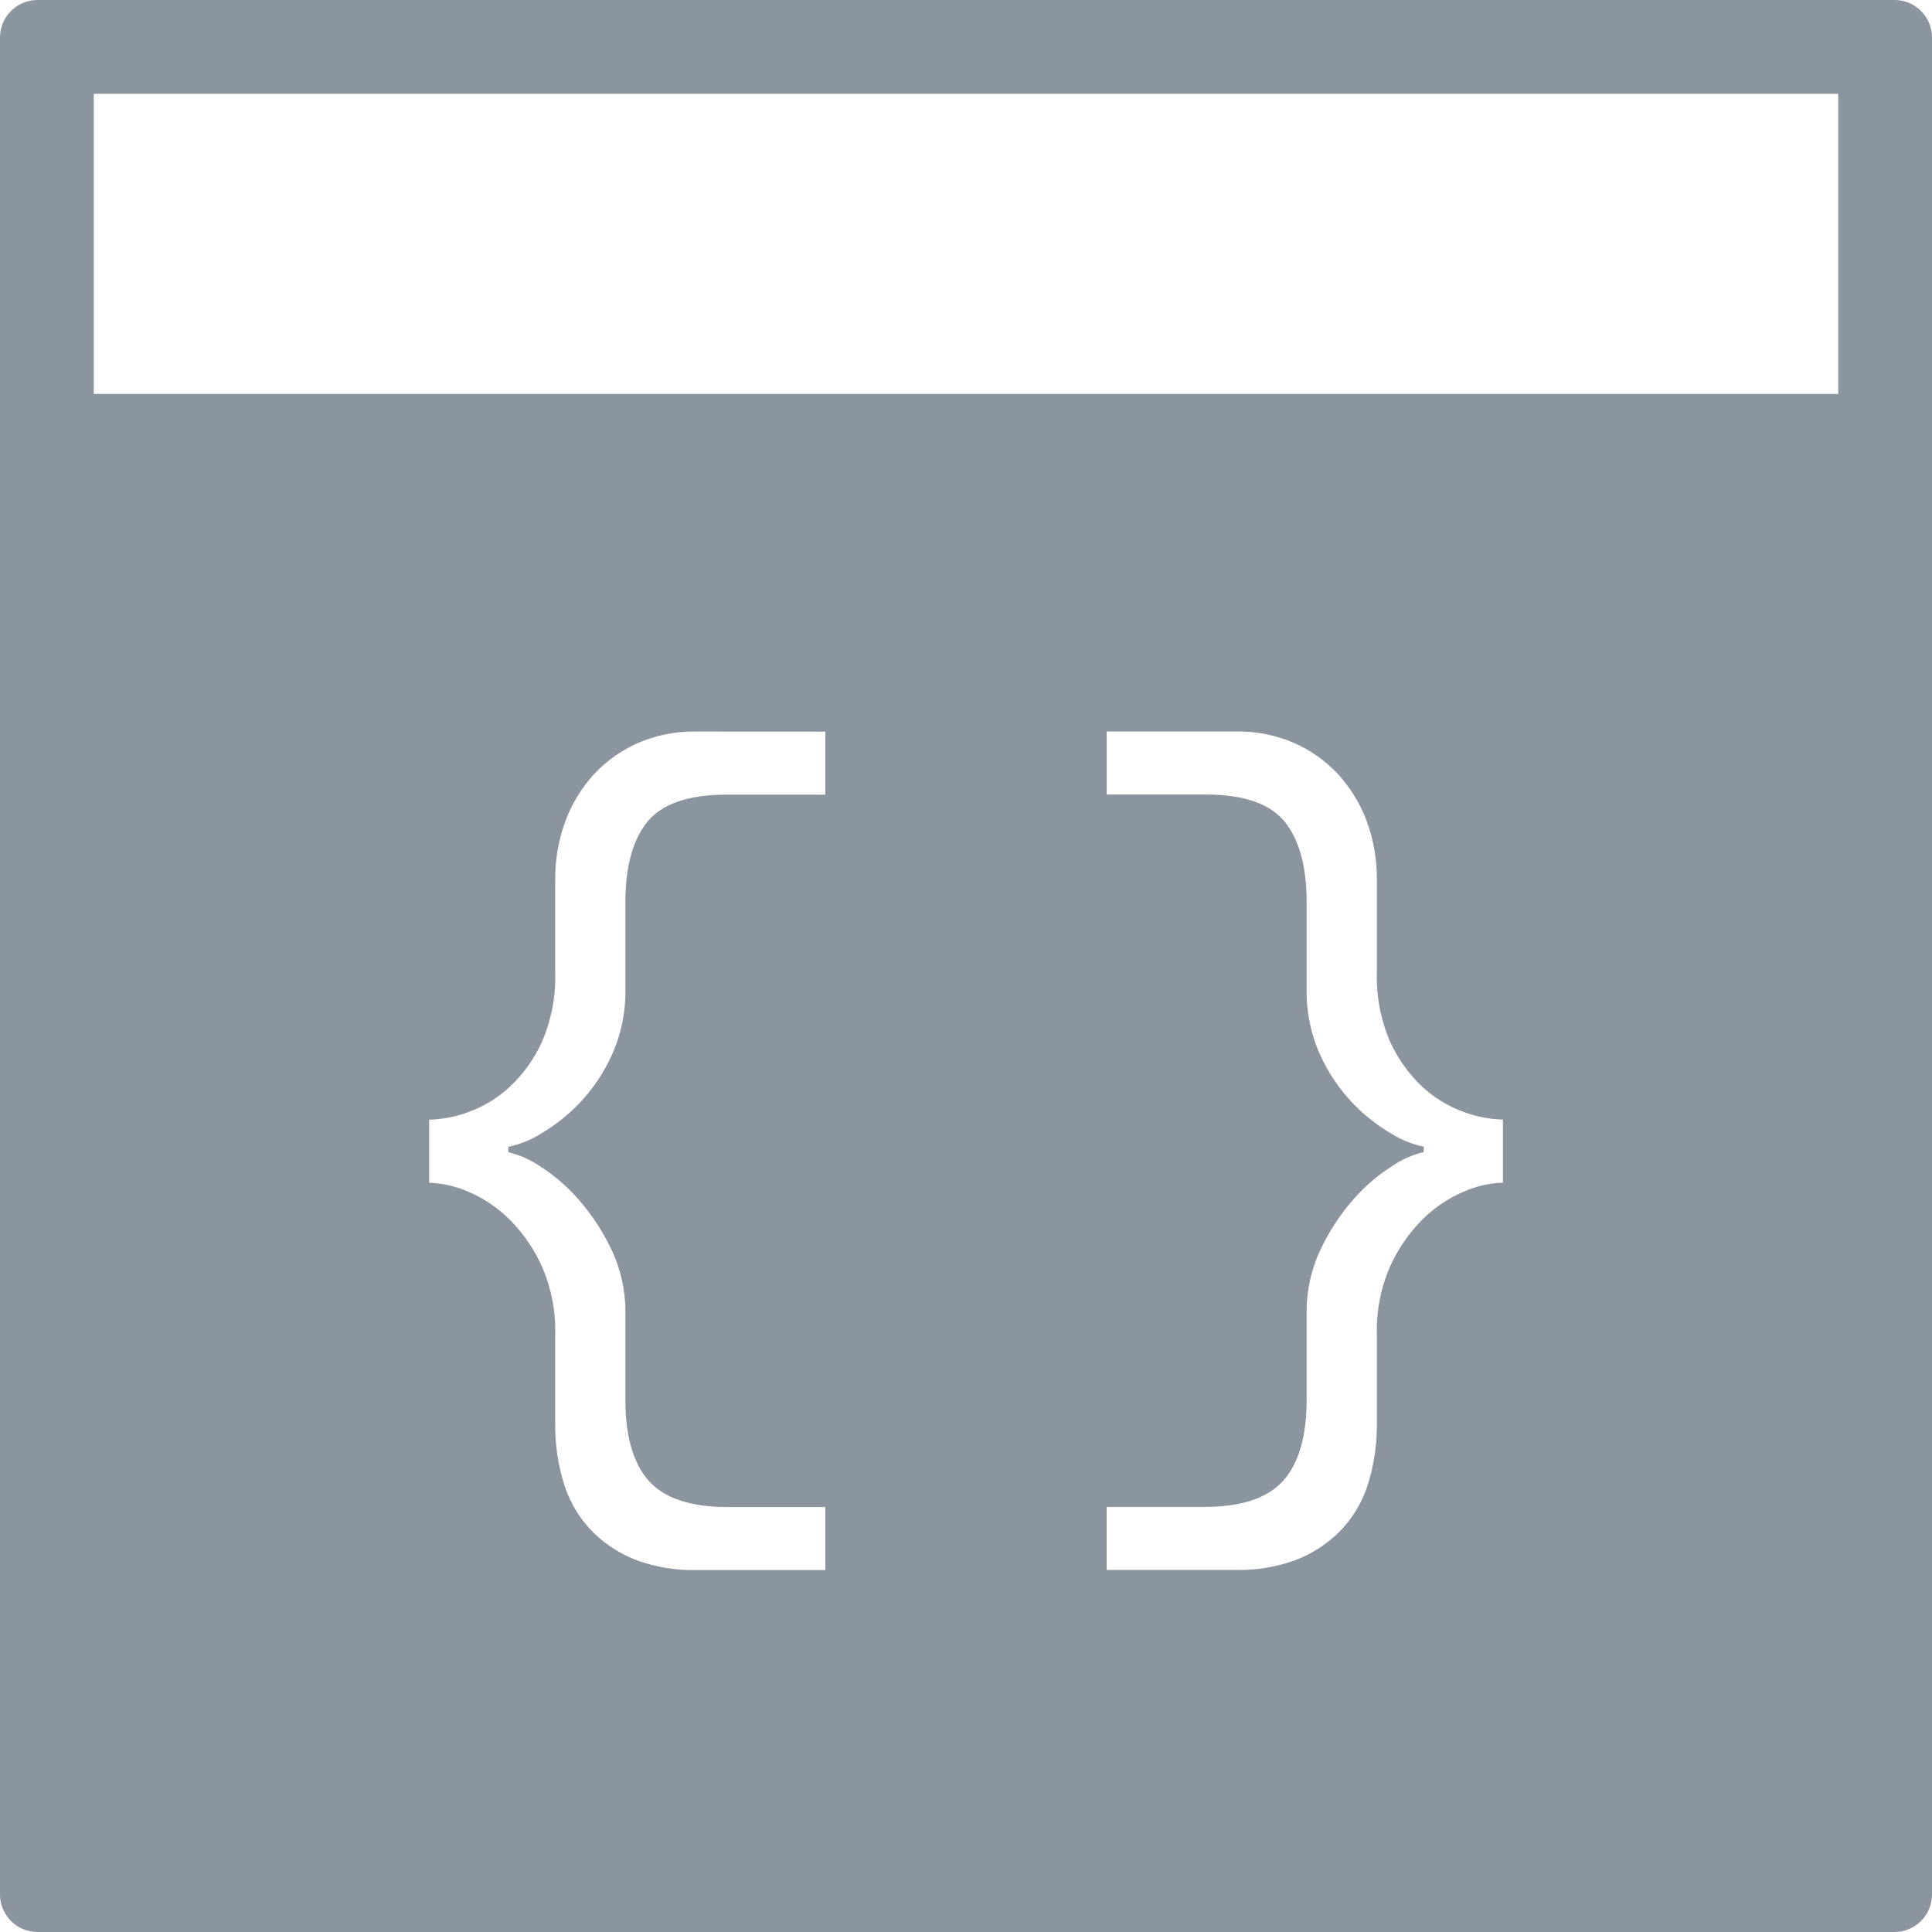
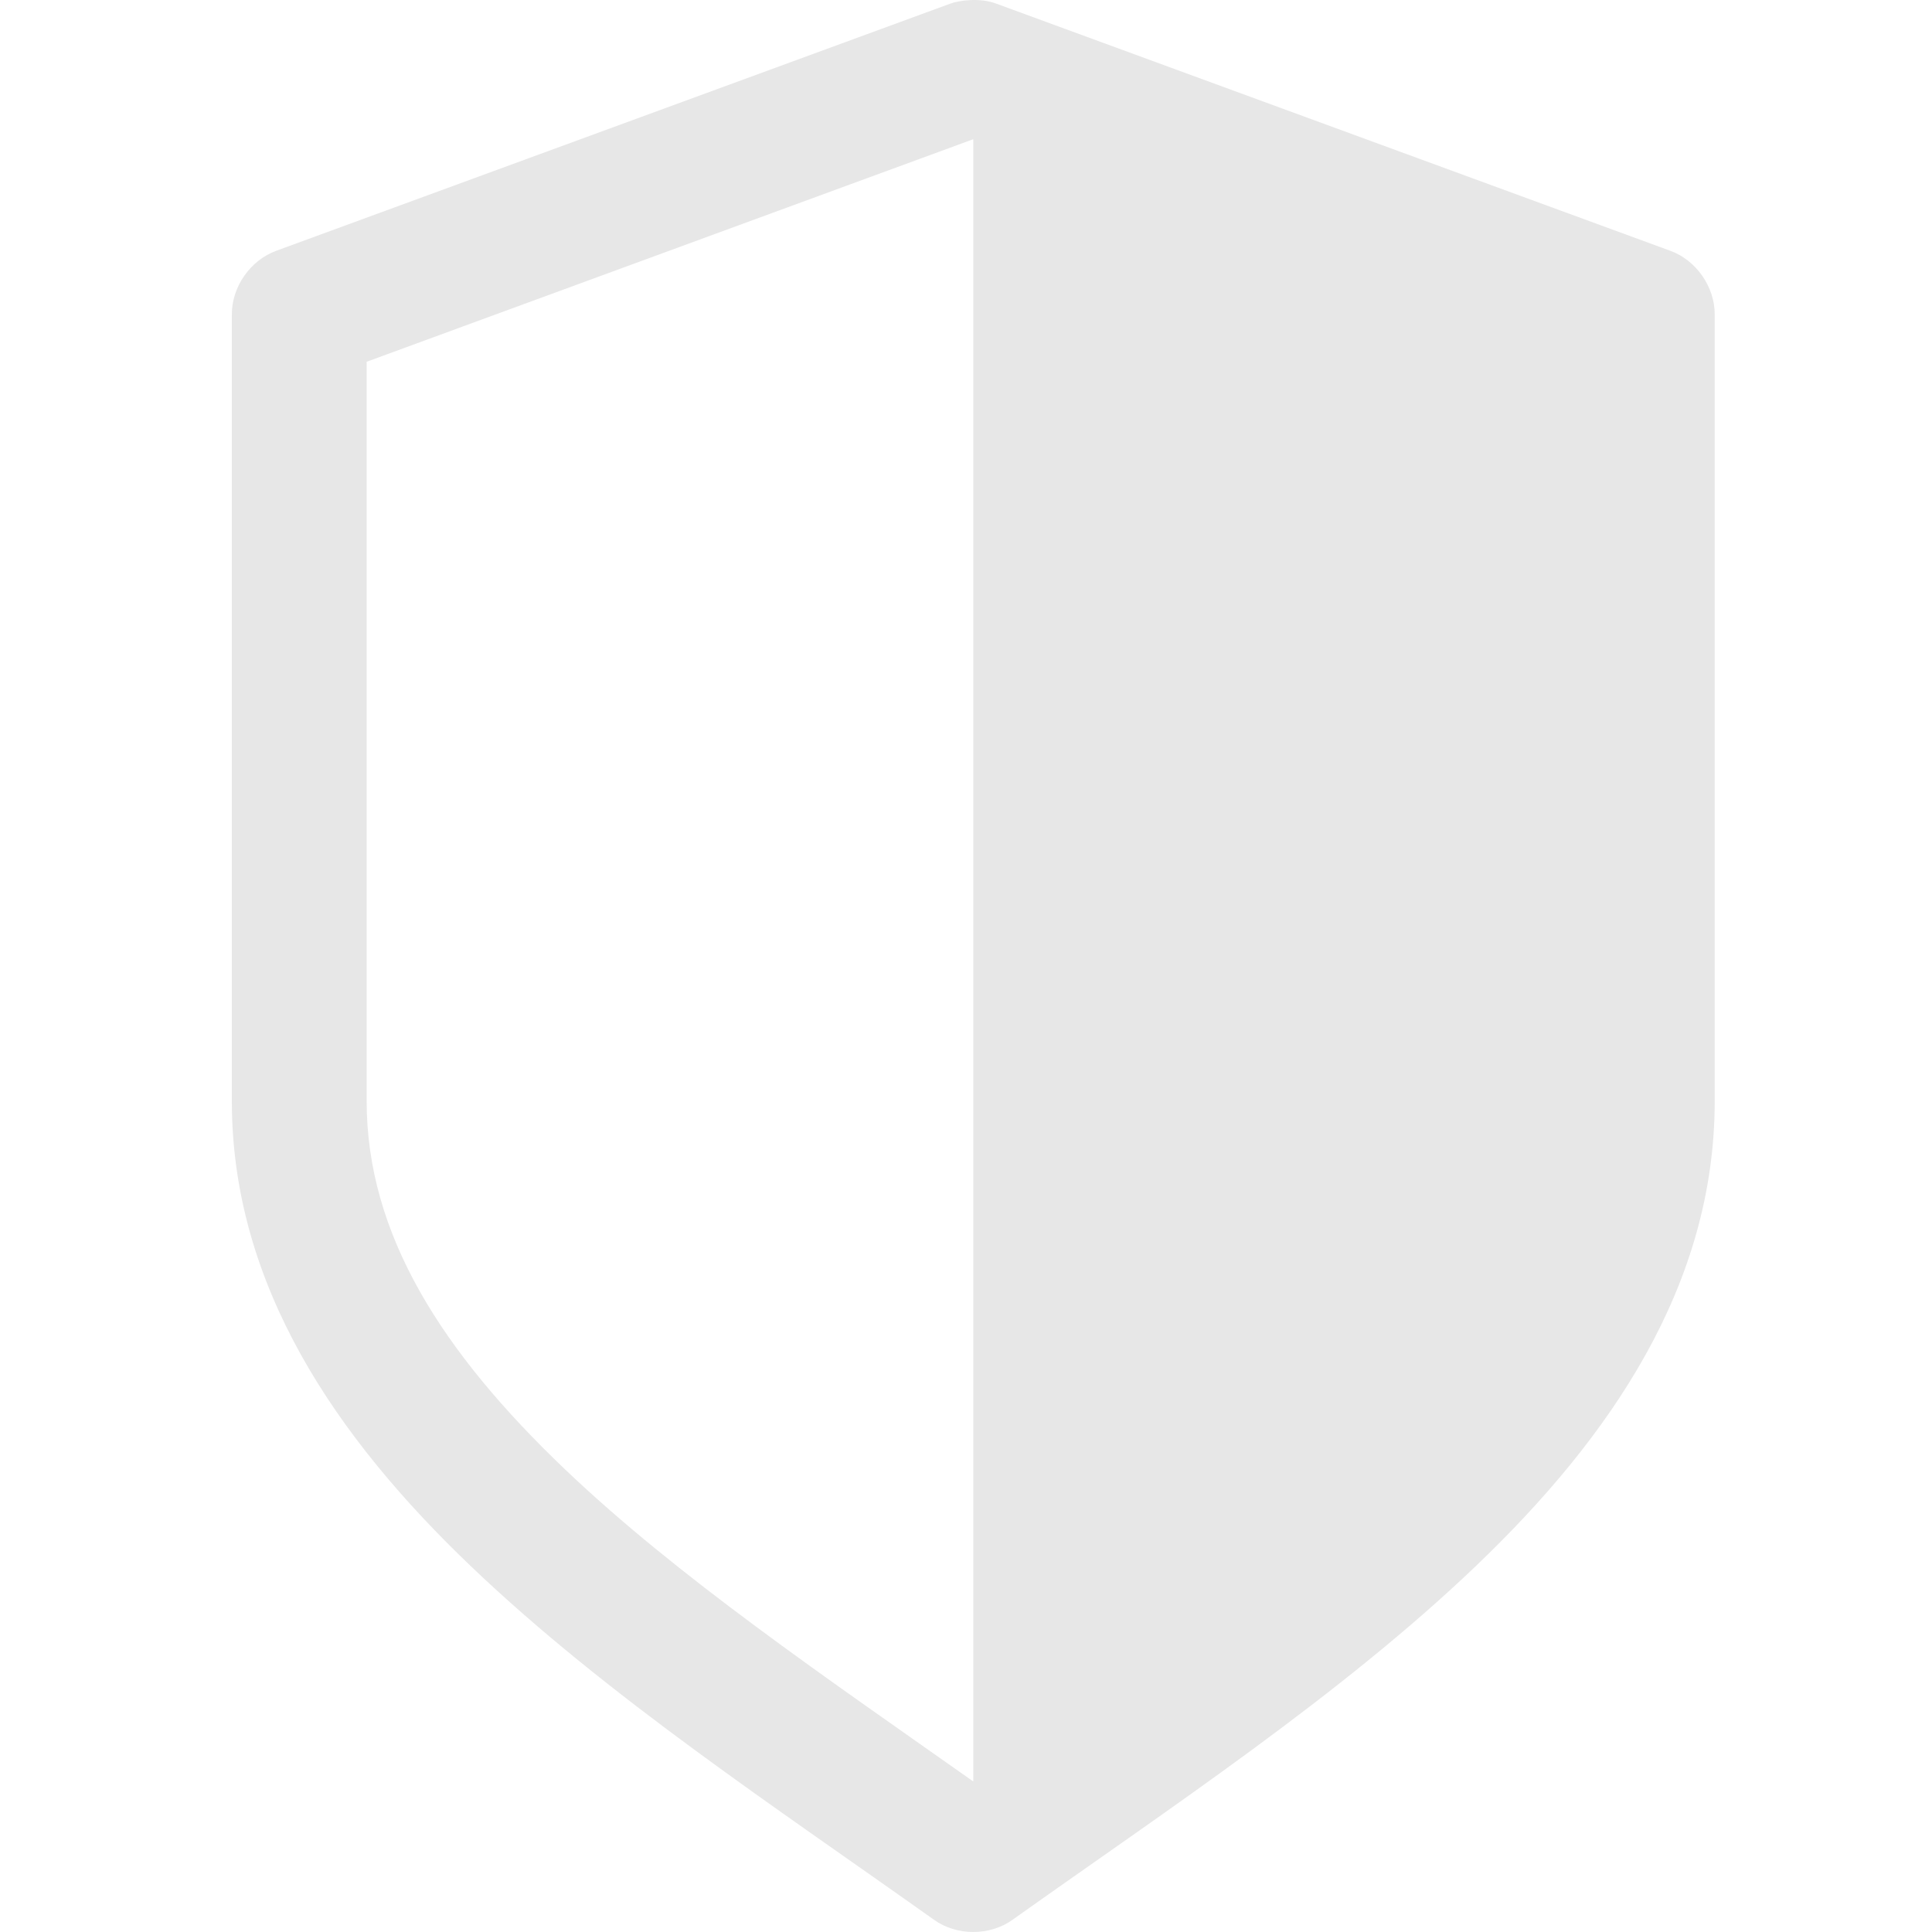
- <svg xmlns="http://www.w3.org/2000/svg" version="1.2" overflow="visible" preserveAspectRatio="none" viewBox="0 0 82 82" width="82" height="82">
-   <g transform="translate(0, 0)">
-     <g transform="translate(-0.00001, -0.00001) rotate(0)">
-       <path d="M80.408,82h-78.816c-0.879,-0.001 -1.591,-0.713 -1.592,-1.592v-78.816c0,-0.879 0.713,-1.592 1.592,-1.592h78.816c0.879,0 1.592,0.713 1.592,1.592v78.816c0,0.879 -0.713,1.592 -1.592,1.592zM46.971,63.959v2.676h5.542c0.822,0.011 1.638,-0.124 2.413,-0.398c0.706,-0.259 1.35,-0.664 1.888,-1.19c0.554,-0.55 0.971,-1.223 1.218,-1.964c0.285,-0.877 0.422,-1.796 0.406,-2.719v-3.746c-0.023,-0.978 0.166,-1.949 0.554,-2.848c0.332,-0.747 0.799,-1.428 1.376,-2.007c0.504,-0.505 1.101,-0.907 1.758,-1.185c0.525,-0.232 1.089,-0.362 1.663,-0.382v-2.676c-0.568,-0.016 -1.13,-0.126 -1.663,-0.325c-0.652,-0.234 -1.25,-0.598 -1.758,-1.07c-0.582,-0.546 -1.05,-1.202 -1.376,-1.93c-0.396,-0.929 -0.585,-1.934 -0.554,-2.943v-3.898c0.01,-0.861 -0.139,-1.716 -0.438,-2.523c-0.276,-0.735 -0.691,-1.41 -1.223,-1.988c-0.528,-0.563 -1.166,-1.012 -1.874,-1.319c-0.754,-0.323 -1.568,-0.486 -2.388,-0.478h-5.543v2.676h4.204c1.598,0 2.723,0.386 3.344,1.147c0.621,0.761 0.937,1.906 0.937,3.402v3.708c-0.017,0.961 0.179,1.914 0.573,2.79c0.341,0.754 0.806,1.445 1.376,2.045c0.485,0.508 1.038,0.945 1.644,1.3c0.422,0.264 0.888,0.452 1.376,0.554v0.229c-0.478,0.114 -0.932,0.315 -1.338,0.593c-0.613,0.39 -1.167,0.866 -1.644,1.414c-0.561,0.639 -1.029,1.353 -1.393,2.121c-0.401,0.848 -0.604,1.776 -0.593,2.714v3.669c0,1.547 -0.334,2.704 -0.995,3.44c-0.661,0.736 -1.779,1.109 -3.326,1.109zM29.487,31.049c-0.821,-0.008 -1.634,0.154 -2.388,0.478c-0.708,0.307 -1.346,0.755 -1.873,1.319c-0.532,0.577 -0.947,1.252 -1.223,1.988c-0.299,0.807 -0.448,1.662 -0.438,2.523v3.899c0.031,1.01 -0.158,2.014 -0.554,2.943c-0.326,0.728 -0.794,1.384 -1.376,1.93c-0.508,0.472 -1.106,0.836 -1.758,1.07c-0.533,0.199 -1.095,0.309 -1.663,0.325v2.676c0.574,0.02 1.138,0.15 1.663,0.382c0.657,0.278 1.254,0.68 1.758,1.185c0.577,0.579 1.044,1.26 1.376,2.007c0.388,0.898 0.577,1.87 0.554,2.848v3.746c-0.016,0.922 0.121,1.841 0.406,2.719c0.247,0.741 0.664,1.413 1.218,1.964c0.538,0.526 1.181,0.931 1.887,1.19c0.775,0.274 1.592,0.409 2.413,0.398h5.54v-2.676h-4.166c-1.547,0 -2.667,-0.373 -3.325,-1.109c-0.658,-0.736 -0.995,-1.893 -0.995,-3.44v-3.669c0.011,-0.938 -0.191,-1.866 -0.593,-2.714c-0.364,-0.768 -0.833,-1.482 -1.393,-2.121c-0.477,-0.548 -1.03,-1.025 -1.644,-1.414c-0.406,-0.278 -0.86,-0.479 -1.338,-0.593v-0.229c0.488,-0.102 0.954,-0.29 1.376,-0.554c0.606,-0.355 1.159,-0.792 1.643,-1.3c0.57,-0.6 1.035,-1.291 1.376,-2.045c0.394,-0.877 0.59,-1.829 0.574,-2.79v-3.708c0,-1.497 0.315,-2.641 0.937,-3.402c0.621,-0.761 1.747,-1.147 3.344,-1.147h4.205v-2.676zM3.981,3.981v12.738h74.039v-12.738z" style="stroke-width: 0; stroke-linecap: butt; stroke-linejoin: miter; fill: rgb(138, 149, 159);" vector-effect="non-scaling-stroke" />
-     </g>
-     <defs>
-       <path id="path-161128060290575" d="M80.408,82h-78.816c-0.879,-0.001 -1.591,-0.713 -1.592,-1.592v-78.816c0,-0.879 0.713,-1.592 1.592,-1.592h78.816c0.879,0 1.592,0.713 1.592,1.592v78.816c0,0.879 -0.713,1.592 -1.592,1.592zM46.971,63.959v2.676h5.542c0.822,0.011 1.638,-0.124 2.413,-0.398c0.706,-0.259 1.35,-0.664 1.888,-1.19c0.554,-0.55 0.971,-1.223 1.218,-1.964c0.285,-0.877 0.422,-1.796 0.406,-2.719v-3.746c-0.023,-0.978 0.166,-1.949 0.554,-2.848c0.332,-0.747 0.799,-1.428 1.376,-2.007c0.504,-0.505 1.101,-0.907 1.758,-1.185c0.525,-0.232 1.089,-0.362 1.663,-0.382v-2.676c-0.568,-0.016 -1.13,-0.126 -1.663,-0.325c-0.652,-0.234 -1.25,-0.598 -1.758,-1.07c-0.582,-0.546 -1.05,-1.202 -1.376,-1.93c-0.396,-0.929 -0.585,-1.934 -0.554,-2.943v-3.898c0.01,-0.861 -0.139,-1.716 -0.438,-2.523c-0.276,-0.735 -0.691,-1.41 -1.223,-1.988c-0.528,-0.563 -1.166,-1.012 -1.874,-1.319c-0.754,-0.323 -1.568,-0.486 -2.388,-0.478h-5.543v2.676h4.204c1.598,0 2.723,0.386 3.344,1.147c0.621,0.761 0.937,1.906 0.937,3.402v3.708c-0.017,0.961 0.179,1.914 0.573,2.79c0.341,0.754 0.806,1.445 1.376,2.045c0.485,0.508 1.038,0.945 1.644,1.3c0.422,0.264 0.888,0.452 1.376,0.554v0.229c-0.478,0.114 -0.932,0.315 -1.338,0.593c-0.613,0.39 -1.167,0.866 -1.644,1.414c-0.561,0.639 -1.029,1.353 -1.393,2.121c-0.401,0.848 -0.604,1.776 -0.593,2.714v3.669c0,1.547 -0.334,2.704 -0.995,3.44c-0.661,0.736 -1.779,1.109 -3.326,1.109zM29.487,31.049c-0.821,-0.008 -1.634,0.154 -2.388,0.478c-0.708,0.307 -1.346,0.755 -1.873,1.319c-0.532,0.577 -0.947,1.252 -1.223,1.988c-0.299,0.807 -0.448,1.662 -0.438,2.523v3.899c0.031,1.01 -0.158,2.014 -0.554,2.943c-0.326,0.728 -0.794,1.384 -1.376,1.93c-0.508,0.472 -1.106,0.836 -1.758,1.07c-0.533,0.199 -1.095,0.309 -1.663,0.325v2.676c0.574,0.02 1.138,0.15 1.663,0.382c0.657,0.278 1.254,0.68 1.758,1.185c0.577,0.579 1.044,1.26 1.376,2.007c0.388,0.898 0.577,1.87 0.554,2.848v3.746c-0.016,0.922 0.121,1.841 0.406,2.719c0.247,0.741 0.664,1.413 1.218,1.964c0.538,0.526 1.181,0.931 1.887,1.19c0.775,0.274 1.592,0.409 2.413,0.398h5.54v-2.676h-4.166c-1.547,0 -2.667,-0.373 -3.325,-1.109c-0.658,-0.736 -0.995,-1.893 -0.995,-3.44v-3.669c0.011,-0.938 -0.191,-1.866 -0.593,-2.714c-0.364,-0.768 -0.833,-1.482 -1.393,-2.121c-0.477,-0.548 -1.03,-1.025 -1.644,-1.414c-0.406,-0.278 -0.86,-0.479 -1.338,-0.593v-0.229c0.488,-0.102 0.954,-0.29 1.376,-0.554c0.606,-0.355 1.159,-0.792 1.643,-1.3c0.57,-0.6 1.035,-1.291 1.376,-2.045c0.394,-0.877 0.59,-1.829 0.574,-2.79v-3.708c0,-1.497 0.315,-2.641 0.937,-3.402c0.621,-0.761 1.747,-1.147 3.344,-1.147h4.205v-2.676zM3.981,3.981v12.738h74.039v-12.738z" vector-effect="non-scaling-stroke" />
-     </defs>
-   </g>
+ <svg xmlns="http://www.w3.org/2000/svg" width="100" height="100" viewBox="0 0 100 100" fill="none">
+   <path d="M49.177 0.192L14.29 12.984C12.948 13.476 11.988 14.862 12 16.291V56.993C12 66.523 17.379 74.39 24.393 81.087C31.407 87.785 40.231 93.599 48.341 99.366C49.518 100.211 51.235 100.211 52.411 99.366C60.523 93.598 69.346 87.785 76.36 81.087C83.374 74.389 88.753 66.522 88.753 56.993V16.291C88.765 14.862 87.805 13.476 86.463 12.984L51.576 0.192C50.728 -0.139 49.609 0.023 49.177 0.192ZM50.376 7.206V92.208C42.778 86.849 35.042 81.589 29.226 76.035C22.884 69.98 18.978 63.899 18.978 56.993V18.725L50.376 7.206Z" fill="#e7e7e7" />
</svg>
